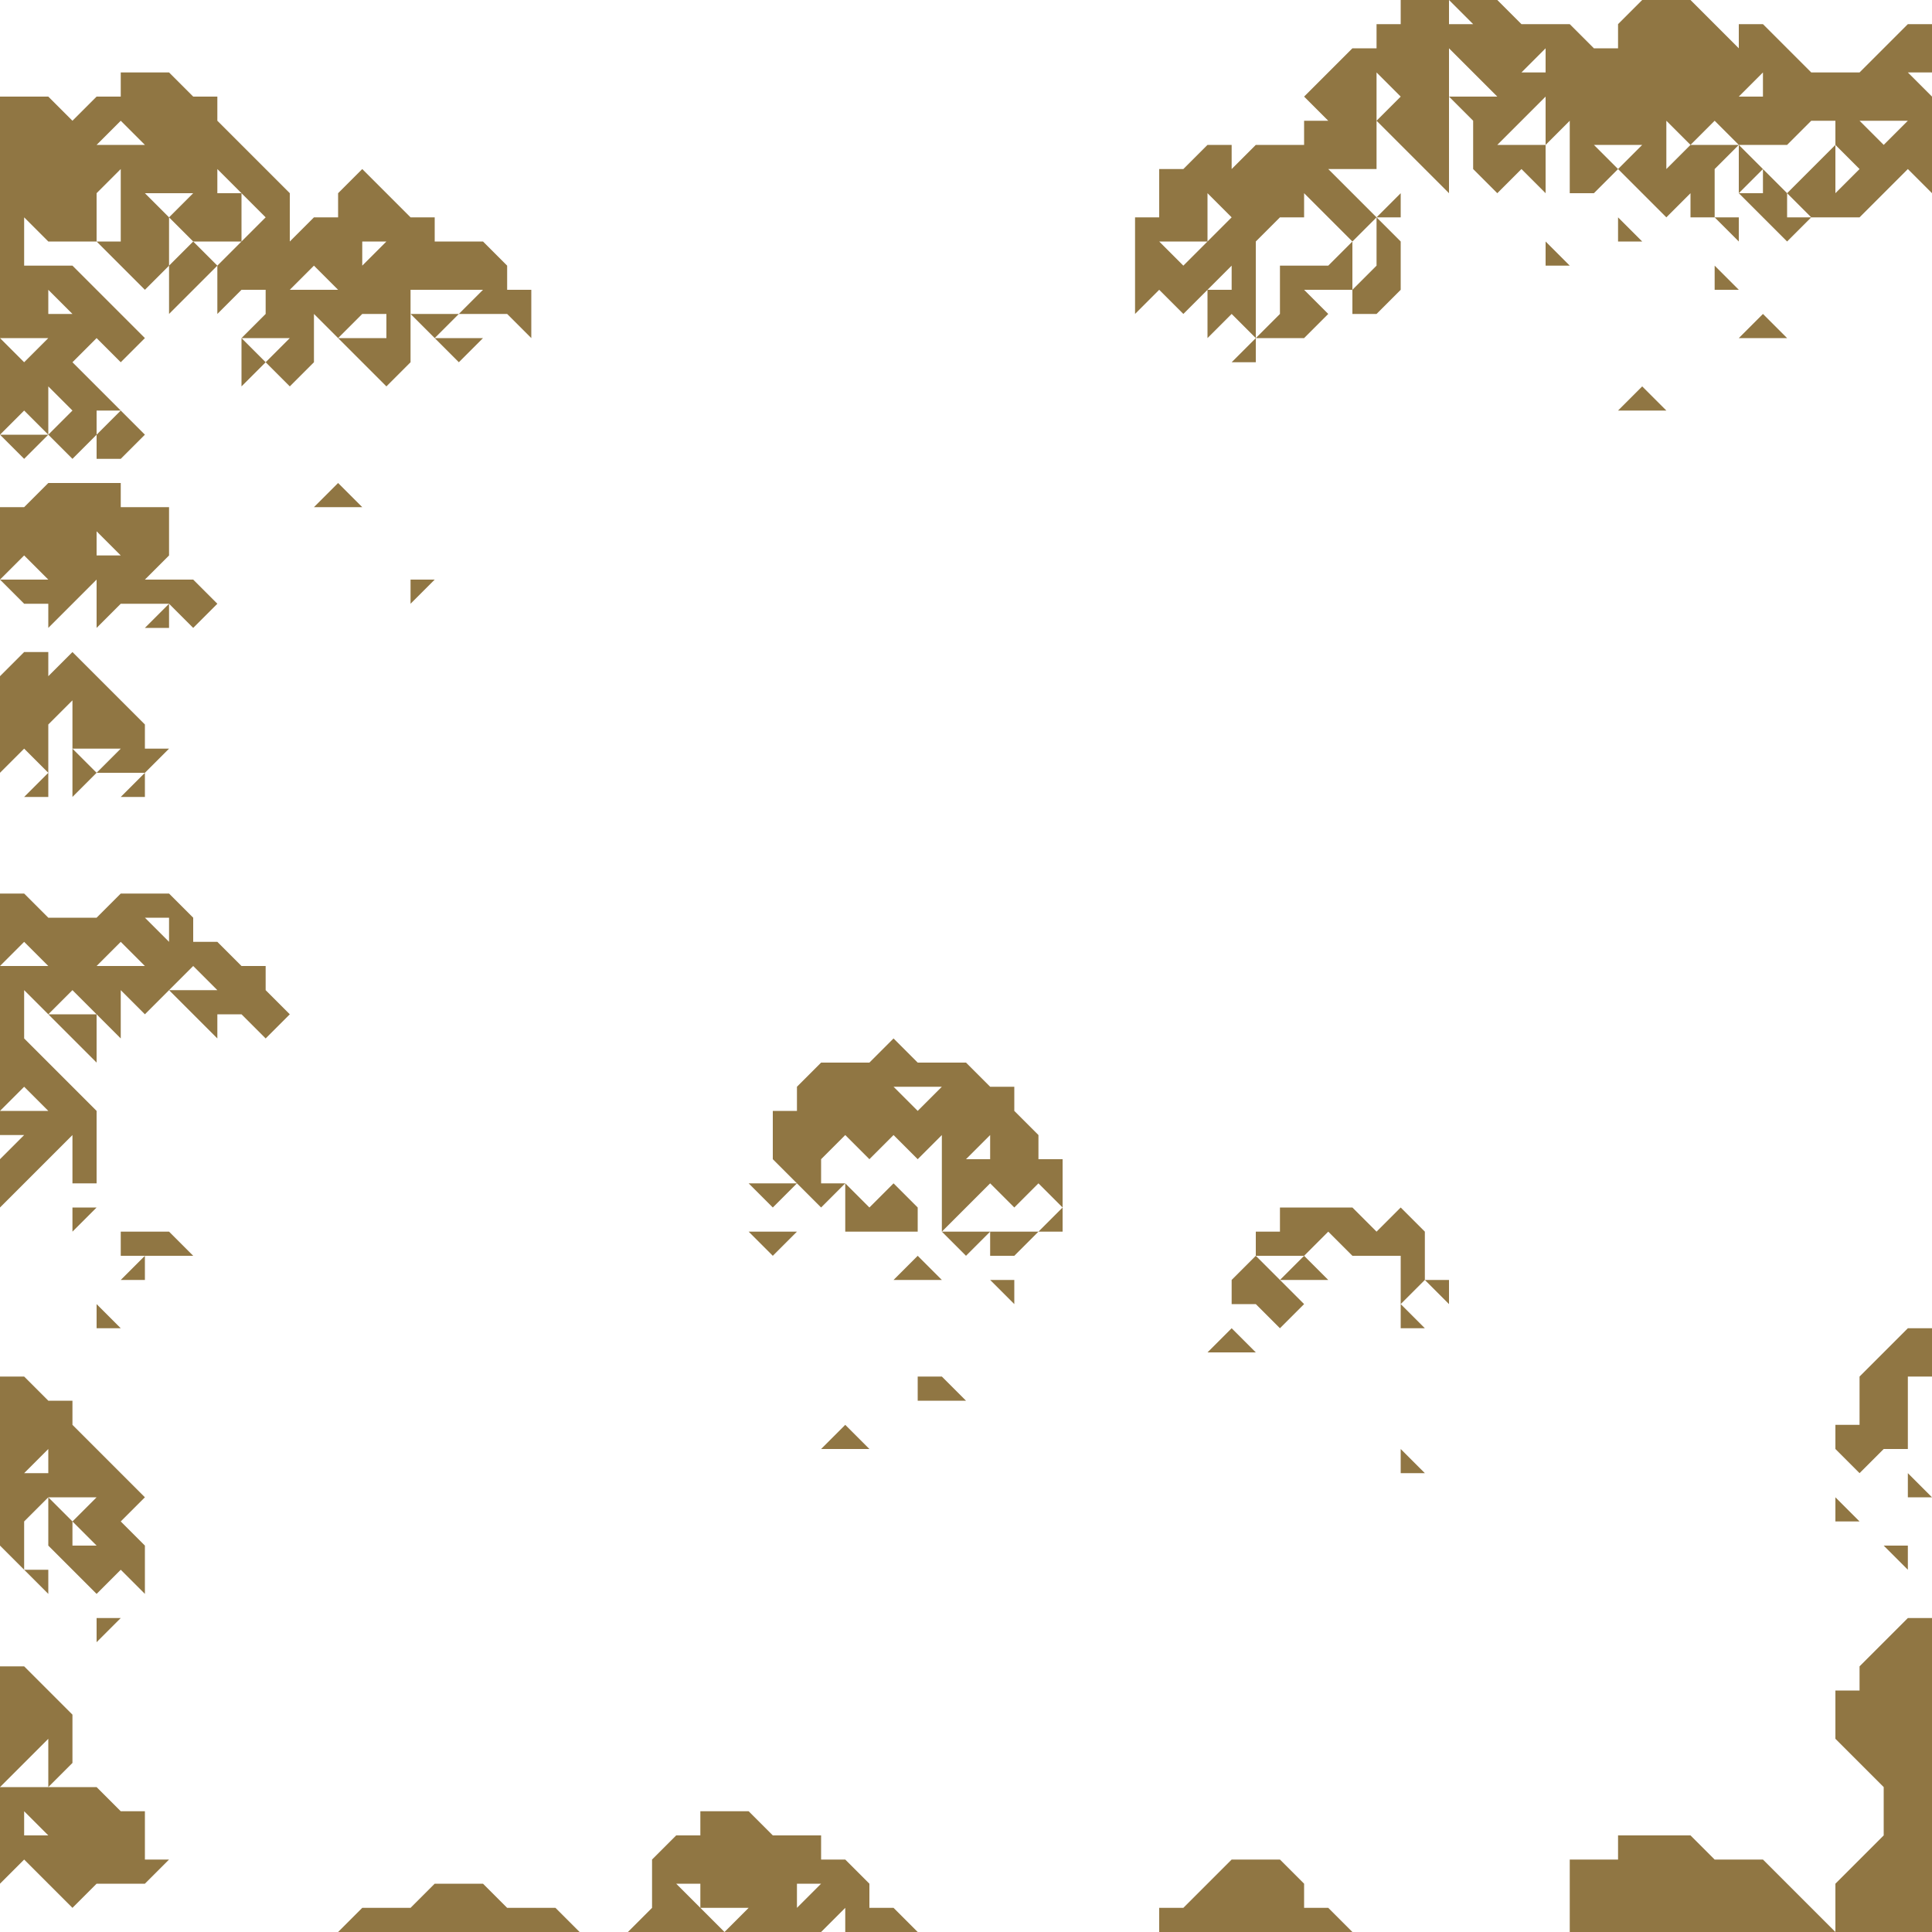
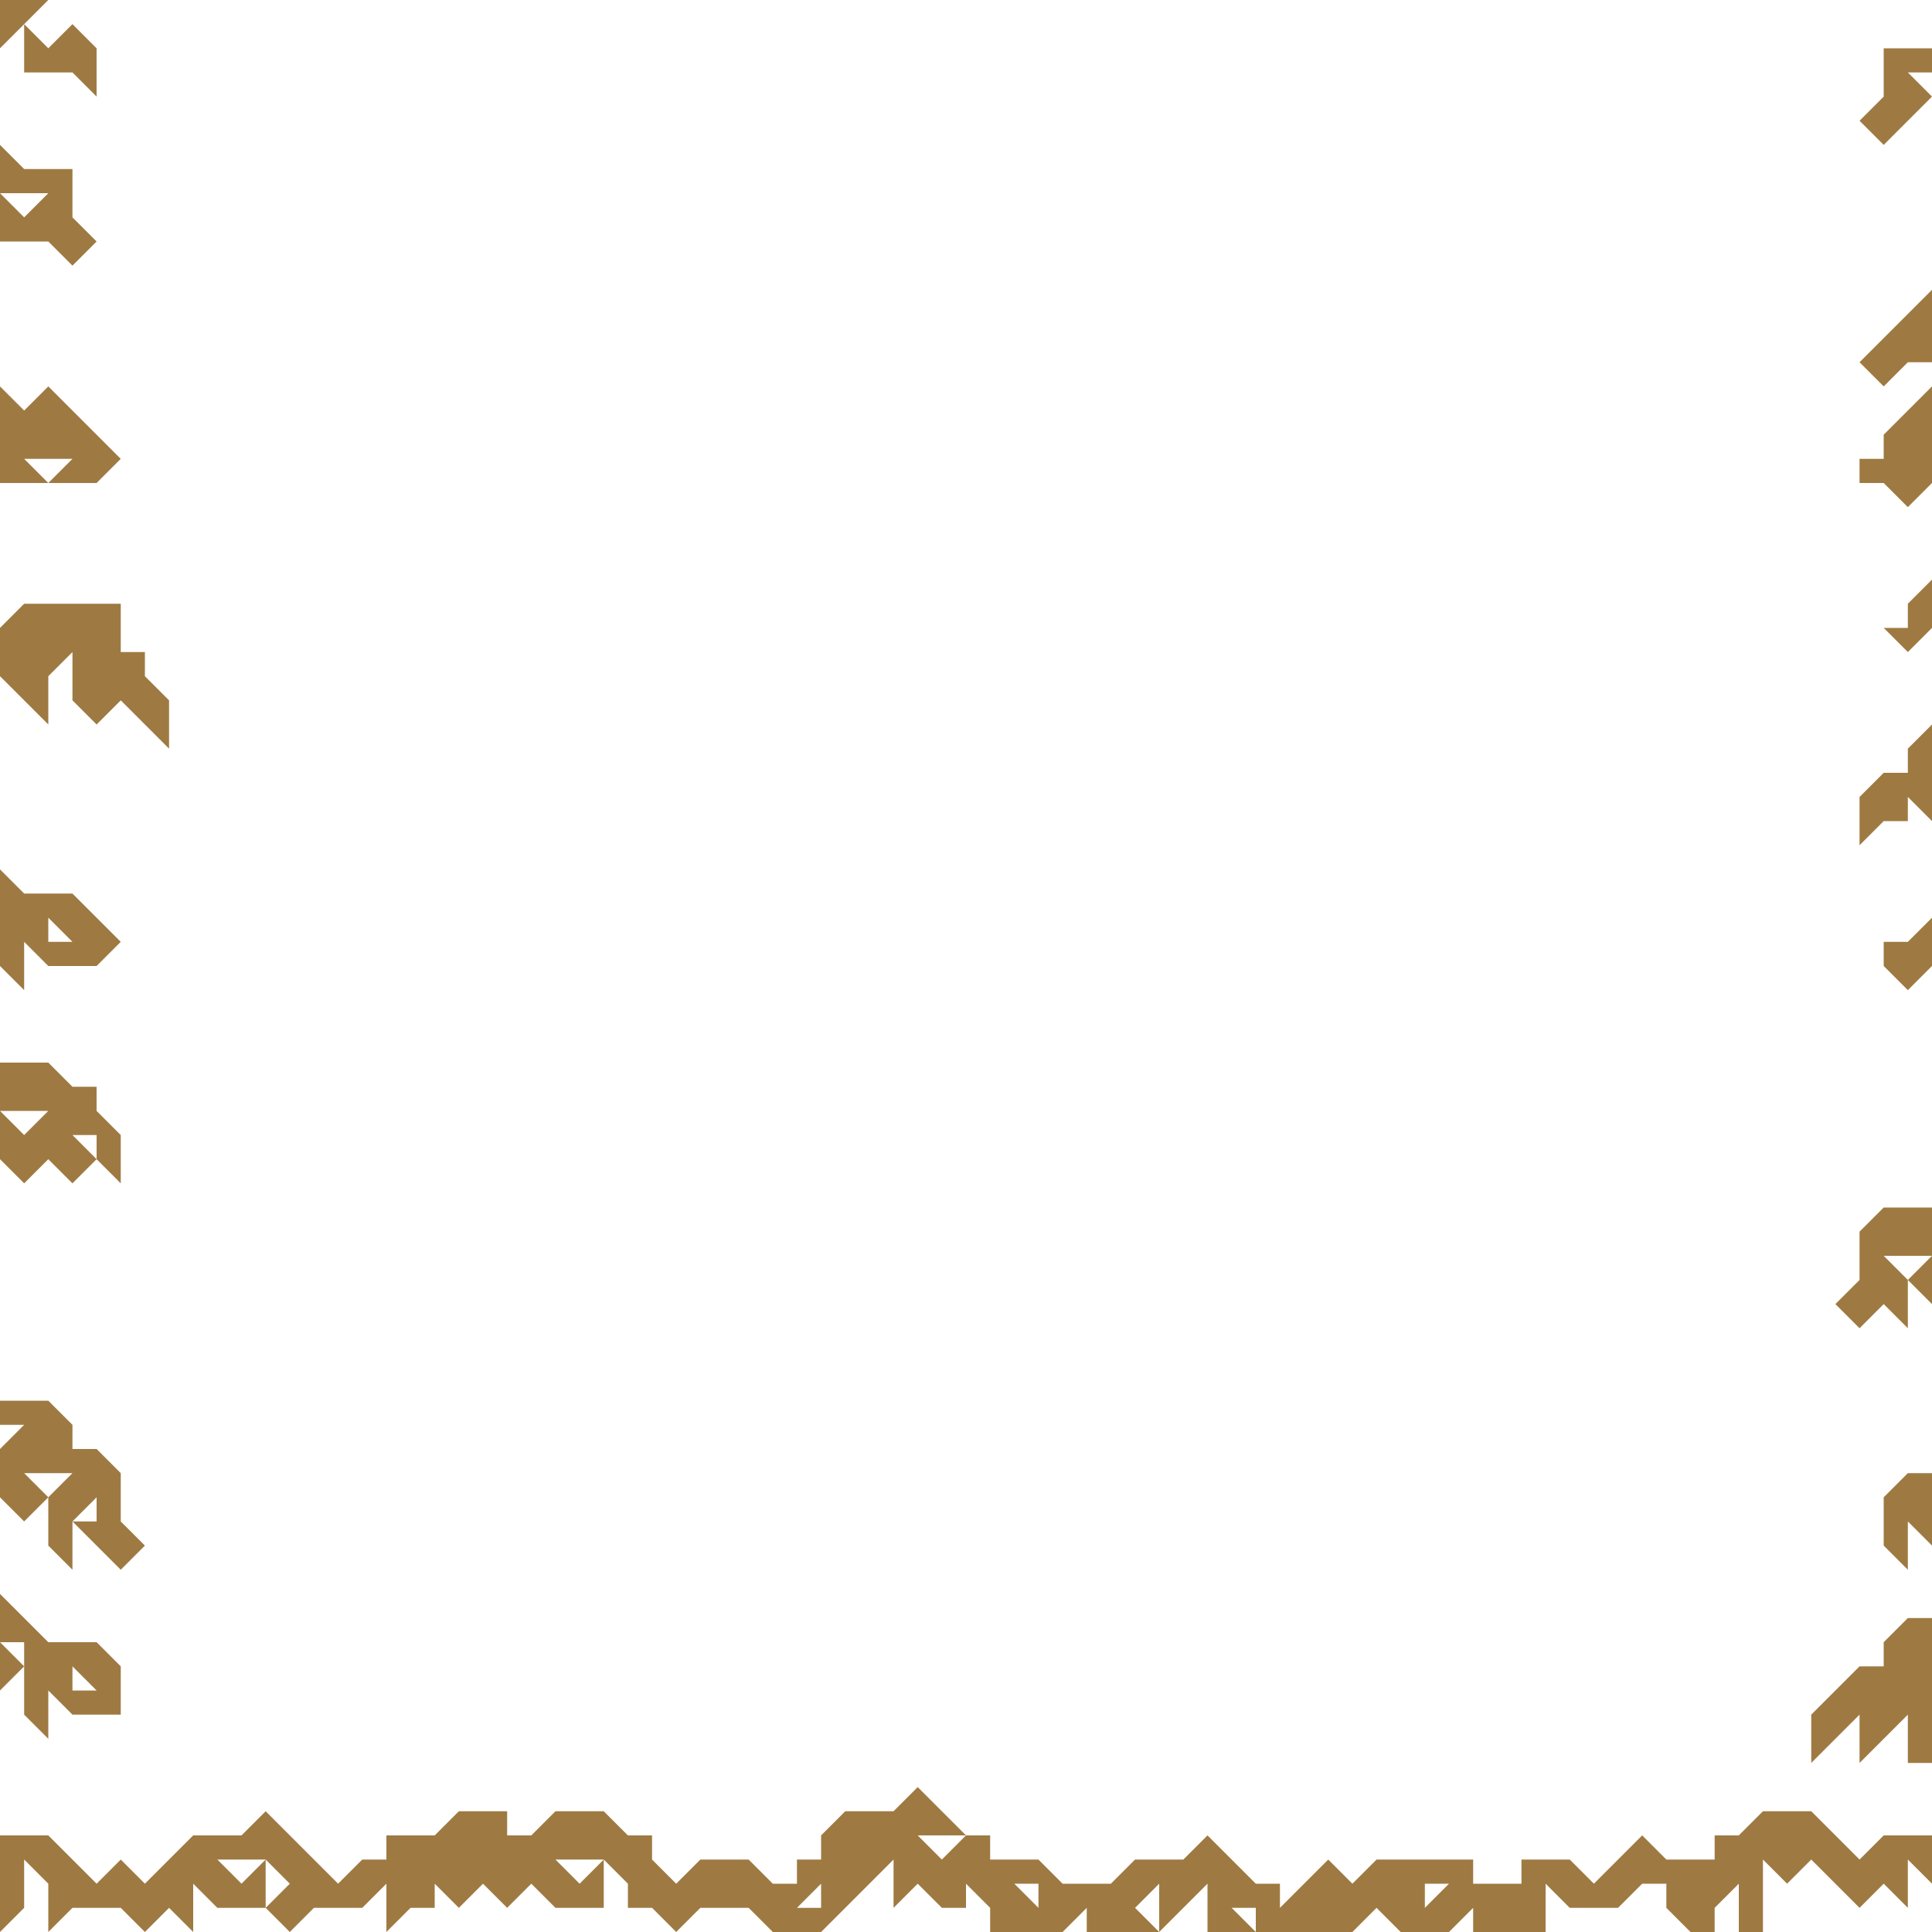
- <svg xmlns="http://www.w3.org/2000/svg" viewBox="0 0 640 640">
-   <g fill="#907643">
-     <path d="m471.36-37-16 16h-16l-16-16h-8v8l-16-16h-16l-8 8v8h-8l-8-8h-16l-8-8h-16l8 8h-8v-8h-16v8h-8v8h-8l-16 16 8 8h-8v8h-16l-8 8v-8h-8l-8 8h-8v16h-8v32l8-8 8 8 16-16v8h-8v16l8-8 8 8v-32l8-8h8v-8l16 16 8-8-16-16h16v-32l8 8-8 8 24 24v-48l16 16h-16l8 8v16l8 8 8-8 8 8v-16h-16l16-16v16l8-8v24h8l8-8-8-8h16l-8 8 16 16 8-8v8h8v-16l8-8h-16l-8 8v-16l8 8 8-8 8 8h16l8-8h8v8l8 8-8 8v-16l-16 16 8 8h16l16-16 8 8v-32l-8-8h8v-16zm-232 72-8 8-8-8h16v-16l8 8zm104-56 8-8v8zm80 0v8h-8zm40 24-8-8h16z" transform="translate(160.64 45)" />
-     <path d="m632 496h8l-8-8z" />
-     <path d="m463.36 499-8 8v8h-8v16l16 16v16l-16 16v16h32v-104h-8z" transform="translate(160.64 45)" />
-     <path d="m632 512h-8l8 8z" />
-     <path d="m463.36 403-8 8v16h-8v8l8 8 8-8h8v-24h8v-16h-8z" transform="translate(160.64 45)" />
-     <path d="m608 496v8h8z" />
-     <path d="m431.36 579-8-8h-16l-8-8h-24v8h-16v24h88z" transform="translate(160.64 45)" />
-     <path d="m431.36 19-8-8v8h-8l16 16 8-8h-8z" transform="translate(160.64 45)" />
-     <path d="m431.36 67-8-8-8 8z" transform="translate(160.64 45)" />
-     <path d="m415.36 3v16l8-8z" transform="translate(160.64 45)" />
-     <path d="m576 72h-8l8 8z" />
-     <path d="m568 96h8l-8-8z" />
-     <path d="m544 136h8l-8-8-8 8z" />
-     <path d="m536 72v8h8z" />
-     <path d="m512 80v8h8z" />
-     <path d="m480 432v-8h-8z" />
-     <path d="m311.36 363-8-8-8 8-8-8h-24v8h-8v8h16l8-8 8 8h16v16l8-8z" transform="translate(160.64 45)" />
-     <path d="m472 440-8-8v8z" />
-     <path d="m464 488h8l-8-8z" />
-     <path d="m464 64-8 8h8z" />
-     <path d="m295.36 43-8 8v8h8l8-8v-16l-8-8z" transform="translate(160.64 45)" />
-     <path d="m287.36 35-8 8h-16v16l-8 8h16l8-8-8-8h16z" transform="translate(160.64 45)" />
-     <path d="m271.36 587v-8l-8-8h-16l-16 16h-8v8h64l-8-8z" transform="translate(160.64 45)" />
-     <path d="m432 424h8l-8-8-8 8z" />
-     <path d="m247.36 379v8h8l8 8 8-8-16-16z" transform="translate(160.64 45)" />
-     <path d="m416 120v-8l-8 8z" />
-     <path d="m255.36 403-8-8-8 8z" transform="translate(160.64 45)" />
-     <path d="m352 408v-8l-8 8z" />
-     <path d="m183.36 331-8-8v-8h-8l-8-8h-16l-8-8-8 8h-16l-8 8v8h-8v16l16 16 8-8h-8v-8l8-8 8 8 8-8 8 8 8-8v32l16-16 8 8 8-8 8 8v-16h-8zm-48-16h16l-8 8zm24 24 8-8v8z" transform="translate(160.64 45)" />
-     <path d="m336 432v-8h-8z" />
-     <path d="m167.36 363v8h8l8-8z" transform="translate(160.64 45)" />
-     <path d="m151.36 363 8 8 8-8z" transform="translate(160.64 45)" />
-     <path d="m143.36 411v8h16l-8-8z" transform="translate(160.64 45)" />
-     <path d="m151.36 379-8-8-8 8z" transform="translate(160.64 45)" />
-     <path d="m127.36 587v-8l-8-8h-8v-8h-16l-8-8h-16v8h-8l-8 8v16l-8 8h32l-16-16h8v8h16l-8 8h32l8-8v8h24l-8-8zm-24 0v-8h8z" transform="translate(160.64 45)" />
-     <path d="m119.36 363h24v-8l-8-8-8 8-8-8z" transform="translate(160.64 45)" />
-     <path d="m127.36 435-8-8-8 8z" transform="translate(160.64 45)" />
-     <path d="m103.36 363h-16l8 8z" transform="translate(160.64 45)" />
-     <path d="m87.36 347 8 8 8-8z" transform="translate(160.64 45)" />
-     <path d="m15.36 587h-8l-8-8h-16l-8 8h-16l-8 8h80l-8-8z" transform="translate(160.64 45)" />
-     <path d="m-.64 67h-16l8 8z" transform="translate(160.64 45)" />
-     <path d="m-24.64 59 8 8 8-8z" transform="translate(160.64 45)" />
-     <path d="m136 200 8-8h-8z" />
-     <path d="m-40.64 123-8-8-8 8z" transform="translate(160.64 45)" />
-     <path d="m-56.64 67v-8l8 8 8-8h8v8h-16l16 16 8-8v-24h24l-8 8h16l8 8v-16h-8v-8l-8-8h-16v-8h-8l-16-16-8 8v8h-8l-8 8v-16l-24-24v-8h-8l-8-8h-16v8h-8l-8 8-8-8h-16v80h16l-8 8-8-8v32l8-8 8 8v-16l8 8-8 8 8 8 8-8v-8h8l-16-16 8-8 8 8 8-8-24-24h-16v-16l8 8h16v-16l8-8v24h-8l16 16 8-8v-16l-8-8h16l-8 8 8 8h16v-16h-8v-8l16 16-16 16v16l8-8h8v8l-8 8h16l-8 8 8 8 8-8zm-80-8h-8v-8zm16-56h-8l8-8 8 8zm80 40v-8h8zm-16 0 8 8h-16z" transform="translate(160.64 45)" />
-     <path d="m-72.64 275h-8l-8-8h-8v-8l-8-8h-16l-8 8h-16l-8-8h-8v24l8-8 8 8h-16v48l8-8 8 8h-16v8h8l-8 8v16l24-24v16h8v-24l-24-24v-16l8 8 8-8 16 16v-16l8 8 16-16 8 8h-16l16 16v-8h8l8 8 8-8-8-8zm-48 0h-8l8-8 8 8zm8-16h8v8z" transform="translate(160.64 45)" />
-     <path d="m80 120v8l8-8-8-8z" />
-     <path d="m-104.64 43v16l16-16-8-8z" transform="translate(160.64 45)" />
-     <path d="m56 208v-8l-8 8z" />
-     <path d="m-112.64 363h-8v8h24l-8-8z" transform="translate(160.64 45)" />
-     <path d="m-112.64 563v-8h-8l-8-8h-32v32l8-8 16 16 8-8h16l8-8h-8zm-40 0v-8l8 8z" transform="translate(160.64 45)" />
-     <path d="m48 424v-8l-8 8z" />
-     <path d="m48 264v-8l-8 8z" />
-     <path d="m32 544 8-8h-8z" />
-     <path d="m32 152h8l8-8-8-8-8 8z" />
-     <path d="m40 440-8-8v8z" />
-     <path d="m24 408 8-8h-8z" />
-     <path d="m24 256v8l8-8-8-8z" />
-     <path d="m-144.64 291 16 16v-16z" transform="translate(160.64 45)" />
-     <path d="m16 520h-8l8 8z" />
-     <path d="m16 264v-8l-8 8z" />
-     <path d="m-144.64 211v-16l8-8v16h16l-8 8h16l8-8h-8v-8l-24-24-8 8v-8h-8l-8 8v32l8-8z" transform="translate(160.64 45)" />
-     <path d="m-144.64 155v8l16-16v16l8-8h16l8 8 8-8-8-8h-16l8-8v-16h-16v-8h-24l-8 8h-8v24l8-8 8 8h-16l8 8zm24-16h-8v-8z" transform="translate(160.64 45)" />
-     <path d="m-144.64 531v16l8-8v-16l-16-16h-8v40z" transform="translate(160.64 45)" />
-     <path d="m-152.64 467v-8l8-8h16l-8 8 8 8h-8v-8l-8-8v16l16 16 8-8 8 8v-16l-8-8 8-8-24-24v-8h-8l-8-8h-8v56l8 8zm8-32v8h-8z" transform="translate(160.64 45)" />
-     <path d="m-160.64 99 8 8 8-8z" transform="translate(160.64 45)" />
+ <svg xmlns="http://www.w3.org/2000/svg" viewBox="0 0 320 320">
+   <g fill="#9e7a42">
+     <path d="m320 216v-4-4l-4 4z" />
+     <path d="m320 8h-4-4v4 4l-4 4 4 4 4-4 4-4-4-4h4z" />
+     <path d="m316 104h-4l4 4 4-4v-4-4l-4 4z" />
+     <path d="m316 128h-4l-4 4v4 4l4-4h4v-4l4 4v-4-4-4-4l-4 4z" />
+     <path d="m320 312.33-4 4-4-4-4-4h-8l-4 4h-4v4h-8l-4-4-4 4-4 4-4-4h-8v4h-8v-4h-16l-4 4-4-4-4 4-4 4v-4h-4l-4-4-4-4-4 4h-8l-4 4h-8l-4-4h-8v-4h-4l-4 4-4-4h8l-4-4-4-4-4 4h-8l-4 4v4h-4v4h-4l-4-4h-8l-4 4-4-4v-4h-4l-4-4h-8l-4 4h-4v-4h-8l-4 4h-8v4h-4l-4 4-4-4-4-4-4-4-4 4h-8l-4 4-4 4-4-4-4 4-4-4-4-4h-8v16l4-4v-8l4 4v8l4-4h8l4 4 4-4 4 4v-8l4 4h8v-8l-4 4-4-4h8l4 4-4 4 4 4 4-4h8l4-4v8l4-4h4v-4l4 4 4-4 4 4 4-4 4 4h8v-8l-4 4-4-4h8l4 4v4h4l4 4 4-4h8l4 4h8l4-4 4-4 4-4v8l4-4 4 4h4v-4l4 4v4h12l4-4v4h12l-4-4 4-4v8l4-4 4-4v8h8l-4-4h4v4h16l4-4 4 4h8l4-4v4h12v-8l4 4h8l4-4h4v4l4 4h4v-4l4-4v8h4v-12l4 4 4-4 4 4 4 4 4-4 4 4v-8l4 4v-8zm-176 12h-4l4-4zm32-4h4v4zm68 4v-4h4z" transform="translate(-8 -8.33)" />
+     <path d="m312 272v4h-4l-4 4-4 4v4 4l4-4 4-4v4 4l4-4 4-4v4 4h4v-4-4-4-4-4-4h-4z" />
+     <path d="m312 248v4 4l4 4v-4-4l4 4v-4-4-4h-4z" />
+     <path d="m312 200-4 4v4 4l-4 4 4 4 4-4 4 4v-4-4l-4-4h4 4v-4-4h-4z" />
+     <path d="m312 72v4h-4v4h4l4 4 4-4v-4-4-4-4l-4 4z" />
+     <path d="m312 56-4 4 4 4 4-4h4v-4-4-4l-4 4z" />
+     <path d="m312 156v4l4 4 4-4v-4-4l-4 4z" />
+     <path d="m8 120v-4-4l4-4v4 4l4 4 4-4 4 4 4 4v-4-4l-4-4v-4h-4v-4-4h-4-4-4-4l-4 4v4 4l4 4z" />
+     <path d="m8 0h-4-4v4 4l4-4z" />
+     <path d="m4 12h4 4l4 4v-4-4l-4-4-4 4-4-4v4z" />
+     <path d="m8 192 4 4 4-4-4-4h4v4l4 4v-4-4l-4-4v-4h-4l-4-4h-4-4v4 4h4 4l-4 4-4-4v4 4l4 4z" />
+     <path d="m8 248-4-4h4 4l-4 4v4 4l4 4v-4-4l4-4v4h-4l4 4 4 4 4-4-4-4v-4-4l-4-4h-4v-4l-4-4h-4-4v4h4l-4 4v4 4l4 4z" />
+     <path d="m12 284.33v8l4 4v-8l4 4h8v-8l-4-4h-8l-4-4-4-4v8h4zm12 4h-4v-4z" transform="translate(-8 -8.33)" />
+     <path d="m8 40 4 4 4-4-4-4v-4-4h-4-4l-4-4v4 4h4 4l-4 4-4-4v4 4h4z" />
+     <path d="m8 80-4-4h4 4l-4 4h4 4l4-4-4-4-4-4-4-4-4 4-4-4v4 4 4 4h4z" />
+     <path d="m12 168.33v-4l4 4h8l4-4-4-4-4-4h-8l-4-4v16l4 4zm8-4h-4v-4z" transform="translate(-8 -8.33)" />
+     <path d="m0 272v4 4l4-4z" />
  </g>
-   <path d="m640 640h-640" fill="#9a9678" />
-   <path d="m0 0h640" fill="#9a9678" />
+   <g fill="none">
+     <path d="m0 0h320" />
+     <path d="m320 320h-320" />
+   </g>
</svg>
